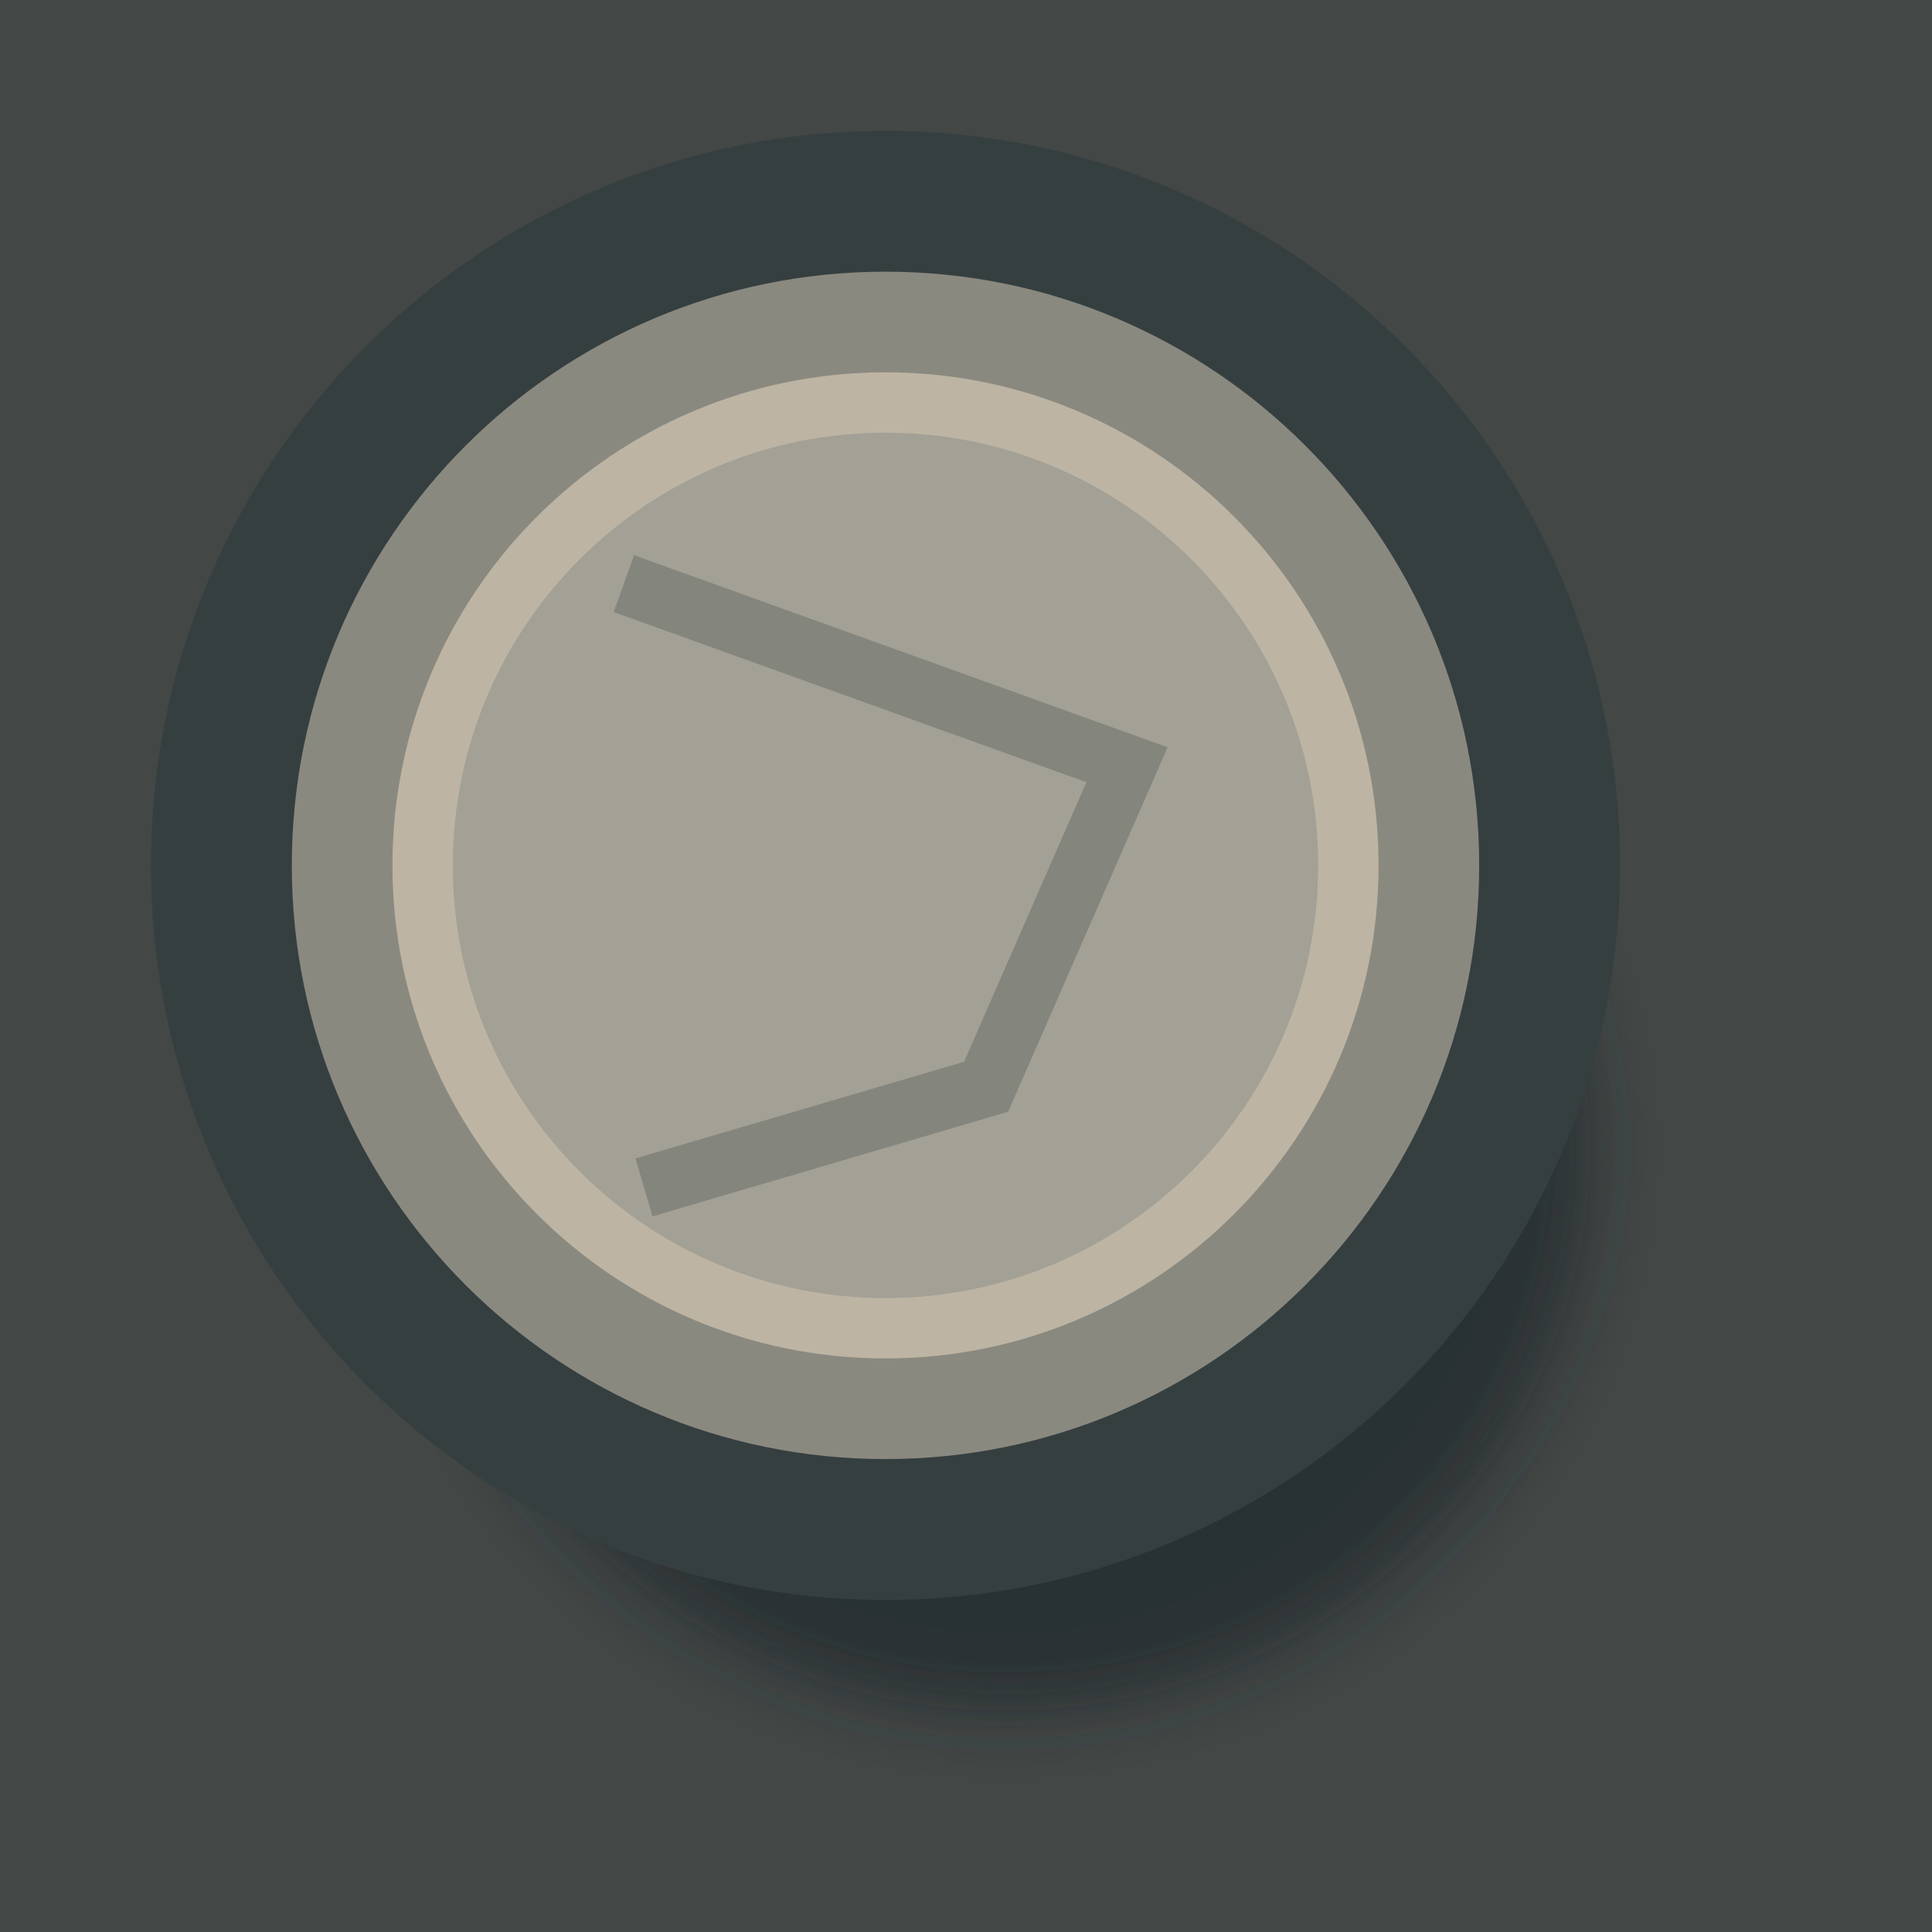
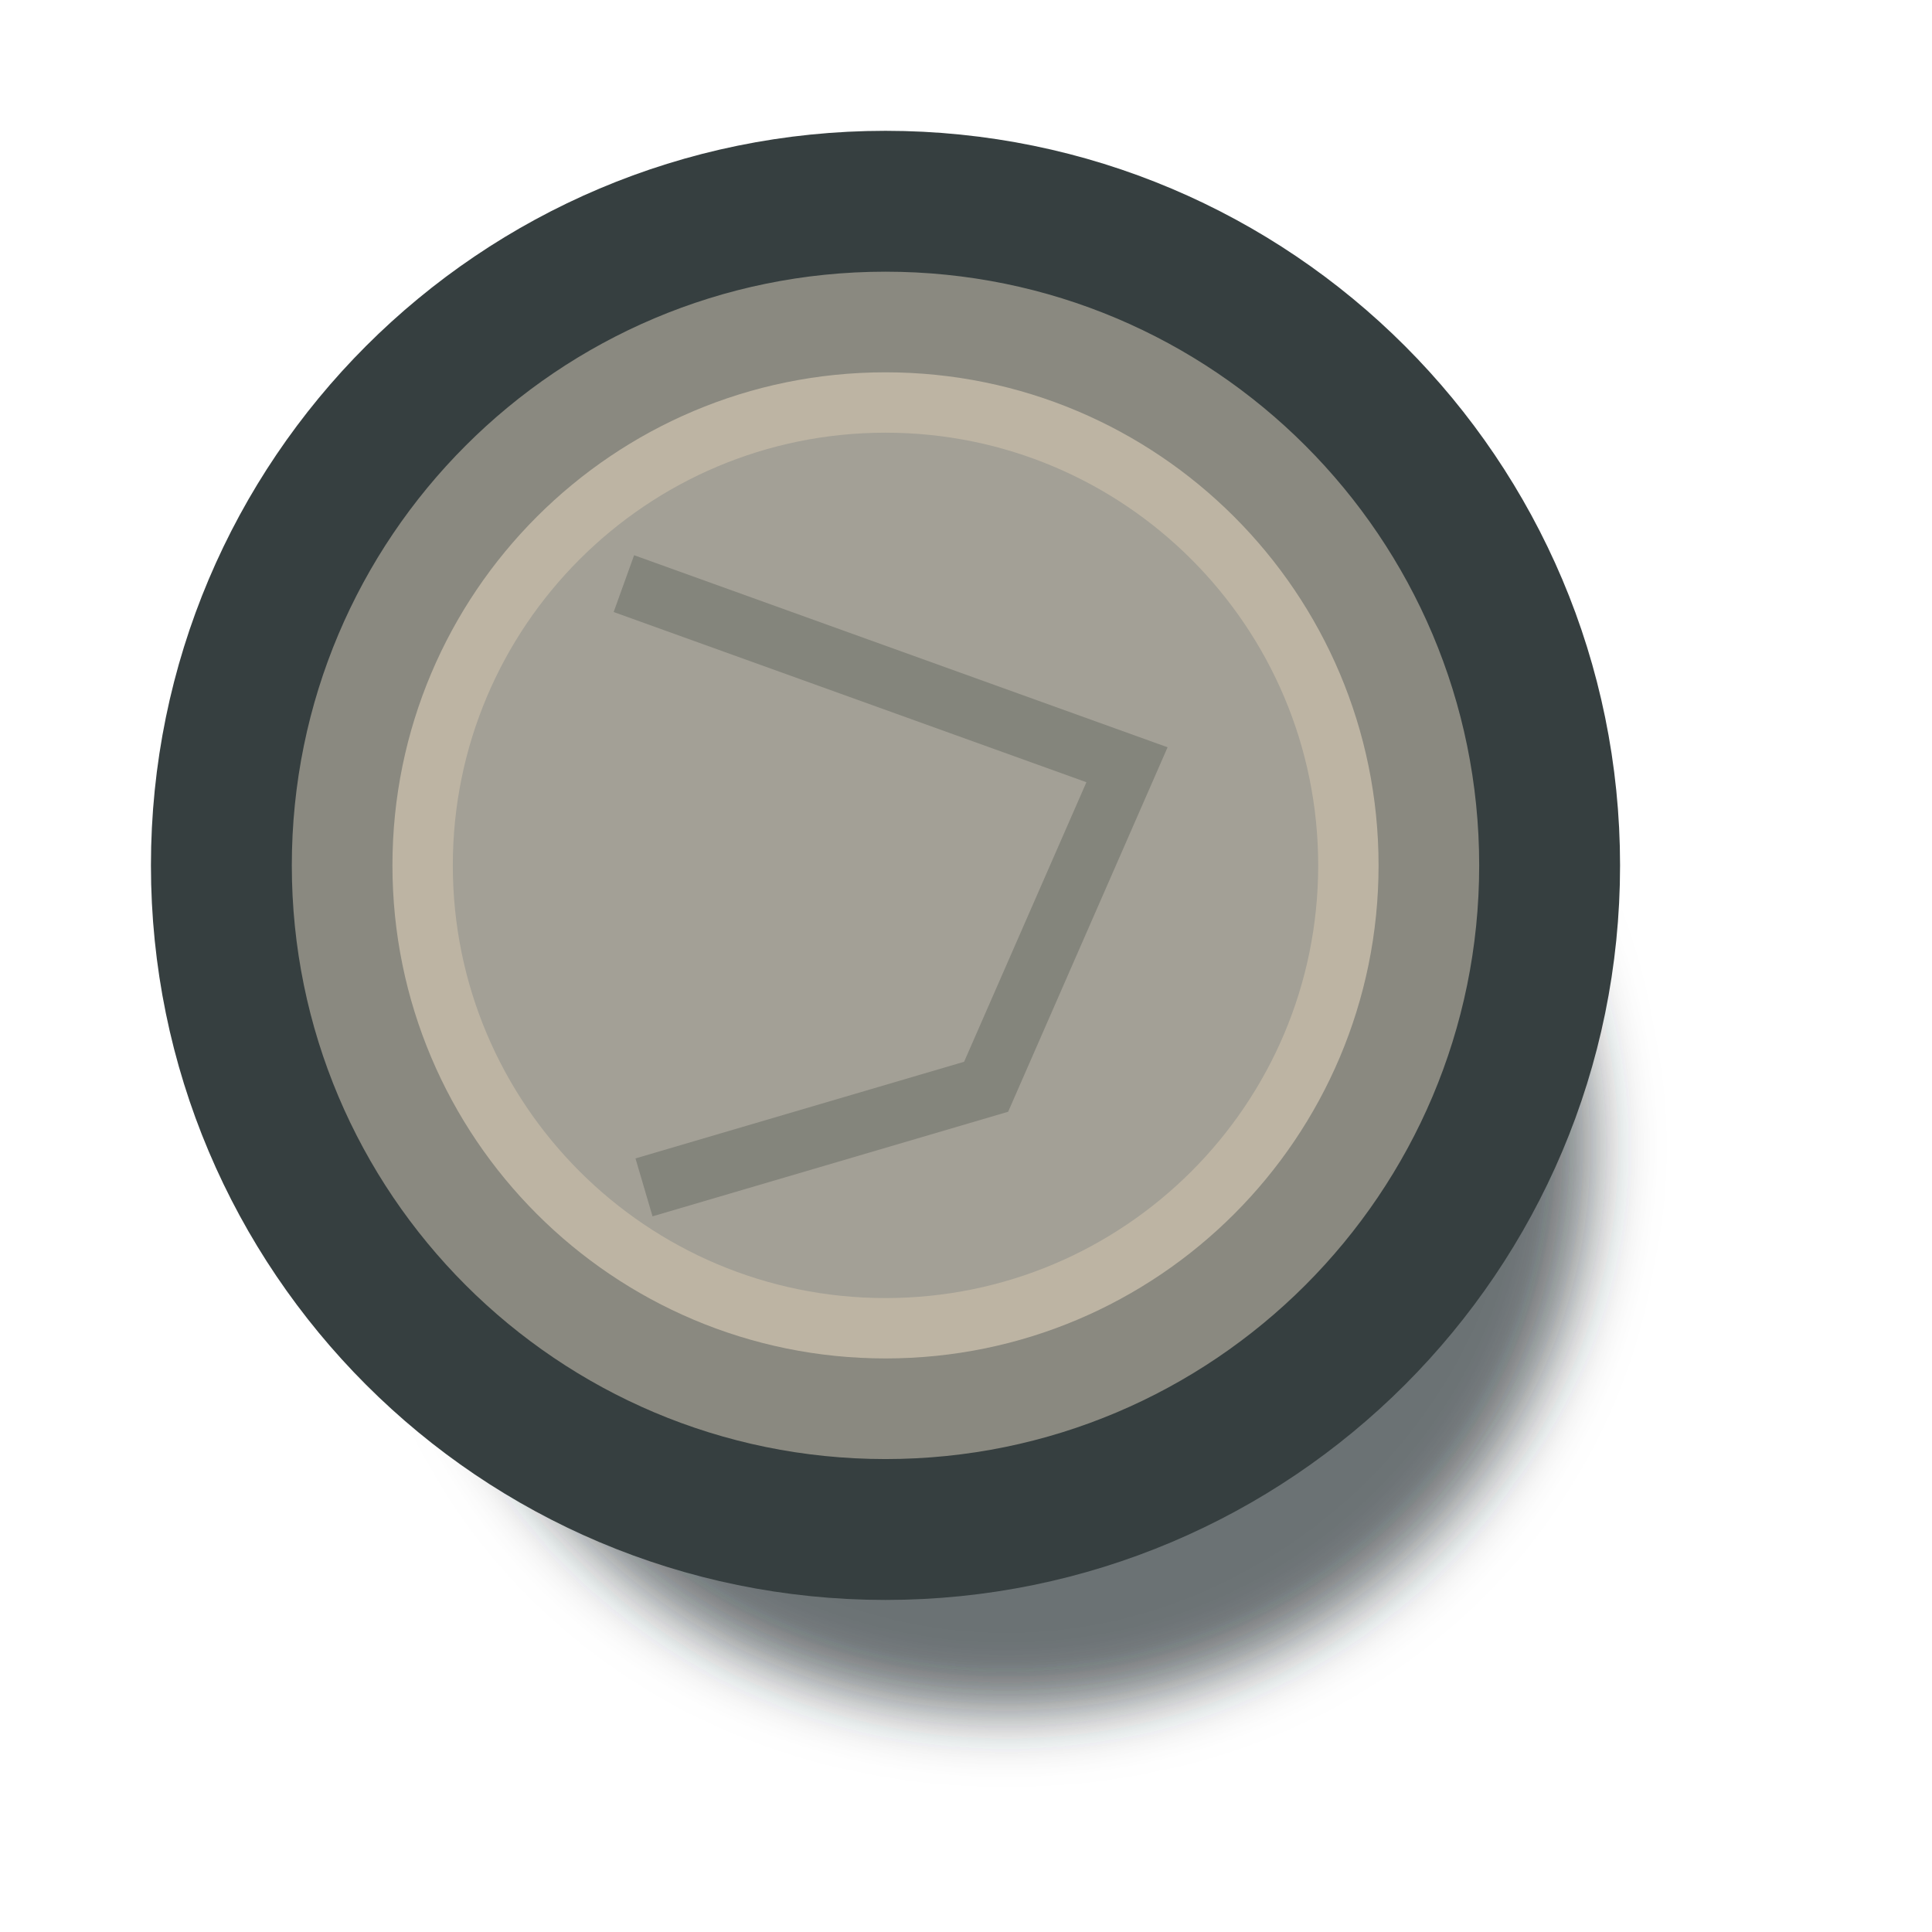
<svg xmlns="http://www.w3.org/2000/svg" viewBox="0 0 96 96">
  <defs>
    <filter id="s">
      <feGaussianBlur stdDeviation="1.6" />
    </filter>
  </defs>
-   <rect width="96" height="96" fill="#434746" />
  <ellipse cx="50" cy="57" rx="29" ry="28" fill="#1d2829" opacity=".65" filter="url(#s)" />
  <circle cx="44" cy="43" r="33" fill="#8a8980" stroke="#363f40" stroke-width="7" />
  <circle cx="44" cy="43" r="23" fill="#a3a096" stroke="#bdb4a3" stroke-width="3" />
  <path d="M31 29L56 38 49 54 32 59" fill="none" stroke="#666962" stroke-width="3" opacity=".5" />
</svg>
